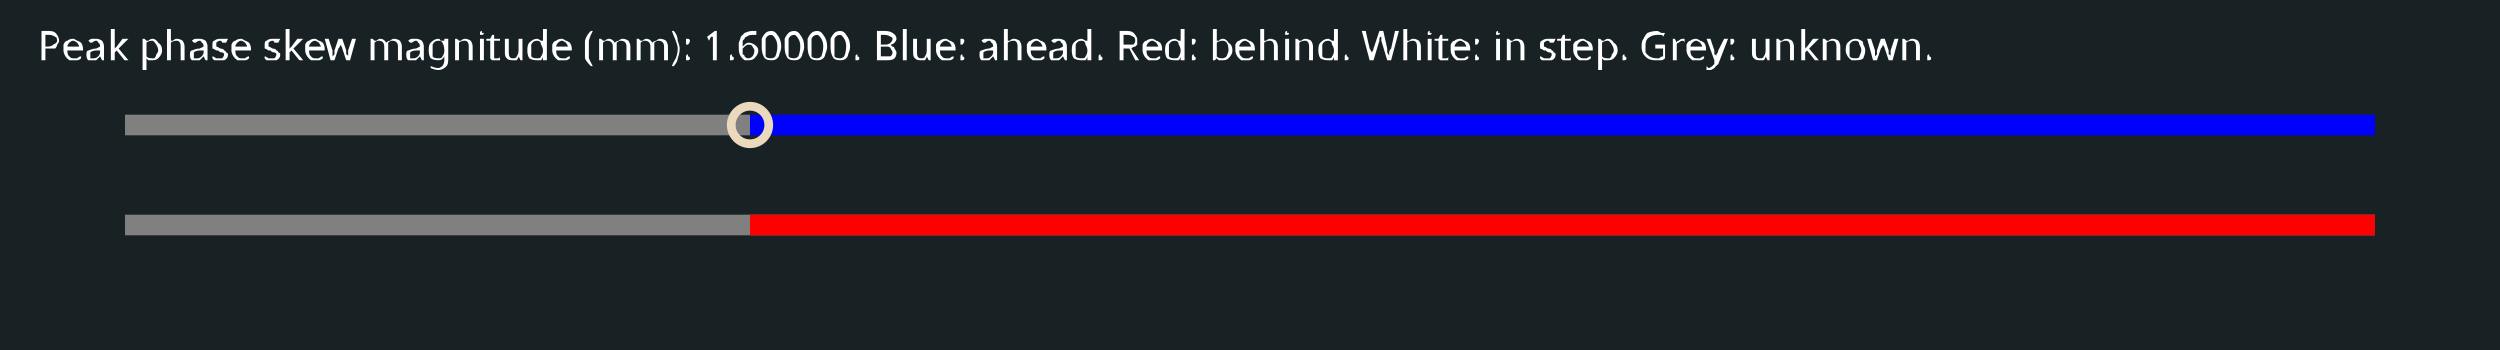
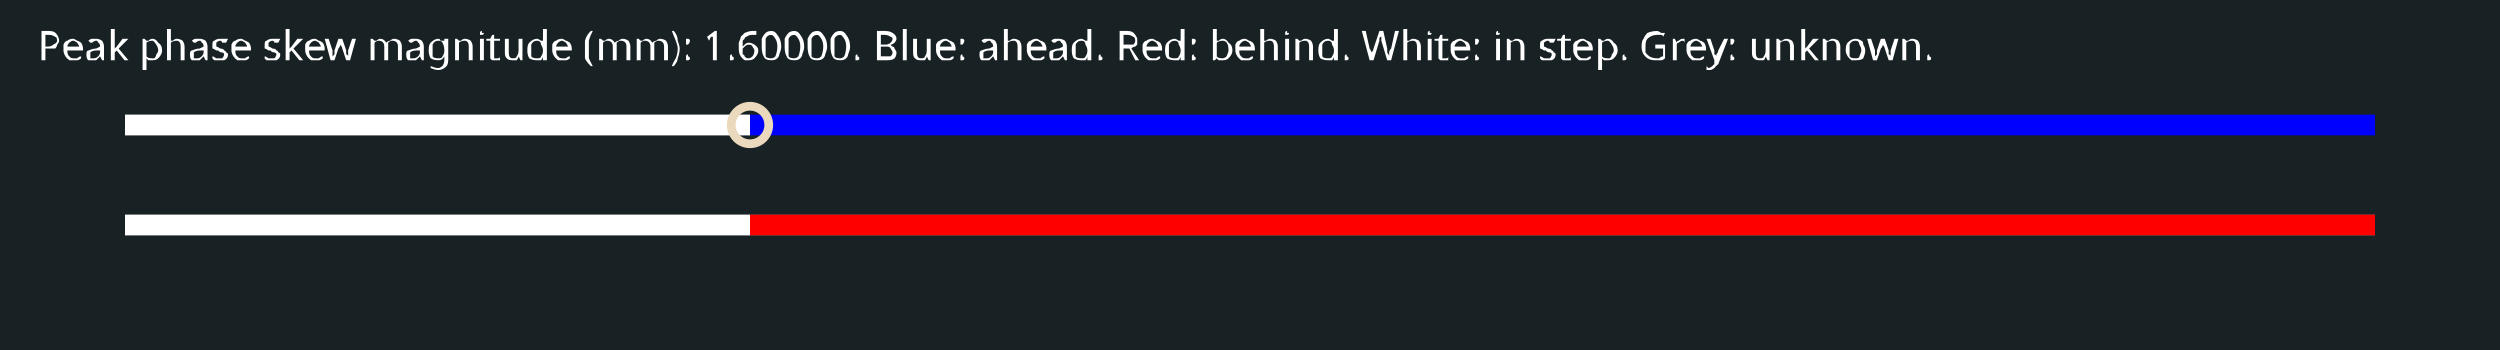
<svg xmlns="http://www.w3.org/2000/svg" width="800" height="112" viewBox="-10 -1.4 20 2.8">
  <rect x="-10" y="-1.4" width="20" height="2.8" fill="#182124" />
  <g transform="scale(1 -1)">
    <line x1="-9" y1="0.4" x2="-4" y2="0.4" stroke="#8d6448" stroke-width="0.15" />
    <line x1="-9" y1="-0.4" x2="9" y2="-0.4" stroke="#8d6448" stroke-width="0.15" />
    <line x1="-9" y1="0.4" x2="-4" y2="0.4" stroke="rgb(128,128,128)" stroke-width="0.165" />
    <line x1="-9" y1="-0.4" x2="9" y2="-0.4" stroke="rgb(128,128,128)" stroke-width="0.165" />
+     <line x1="-9" y1="0.4" x2="-4" y2="0.4" stroke-width="0.165" stroke="white" />
    <line x1="-4" y1="0.4" x2="9" y2="0.4" stroke-width="0.165" stroke="rgb(0,0,255)" />
+     <line x1="-9" y1="-0.4" x2="-4" y2="-0.4" stroke-width="0.165" stroke="white" />
    <line x1="-4" y1="-0.4" x2="9" y2="-0.4" stroke-width="0.165" stroke="rgb(255,0,0)" />
    <circle cx="-4" cy="0.4" r="0.15" fill="none" stroke="#ead9bd" stroke-width="0.07" />
  </g>
  <text x="-9.7" y="-0.92" font-family="sans-serif" font-size="0.32" fill="#fff">Peak phase skew magnitude (mm): 1.60000. Blue: ahead. Red: behind. White: in step. Grey: unknown.</text>
</svg>
